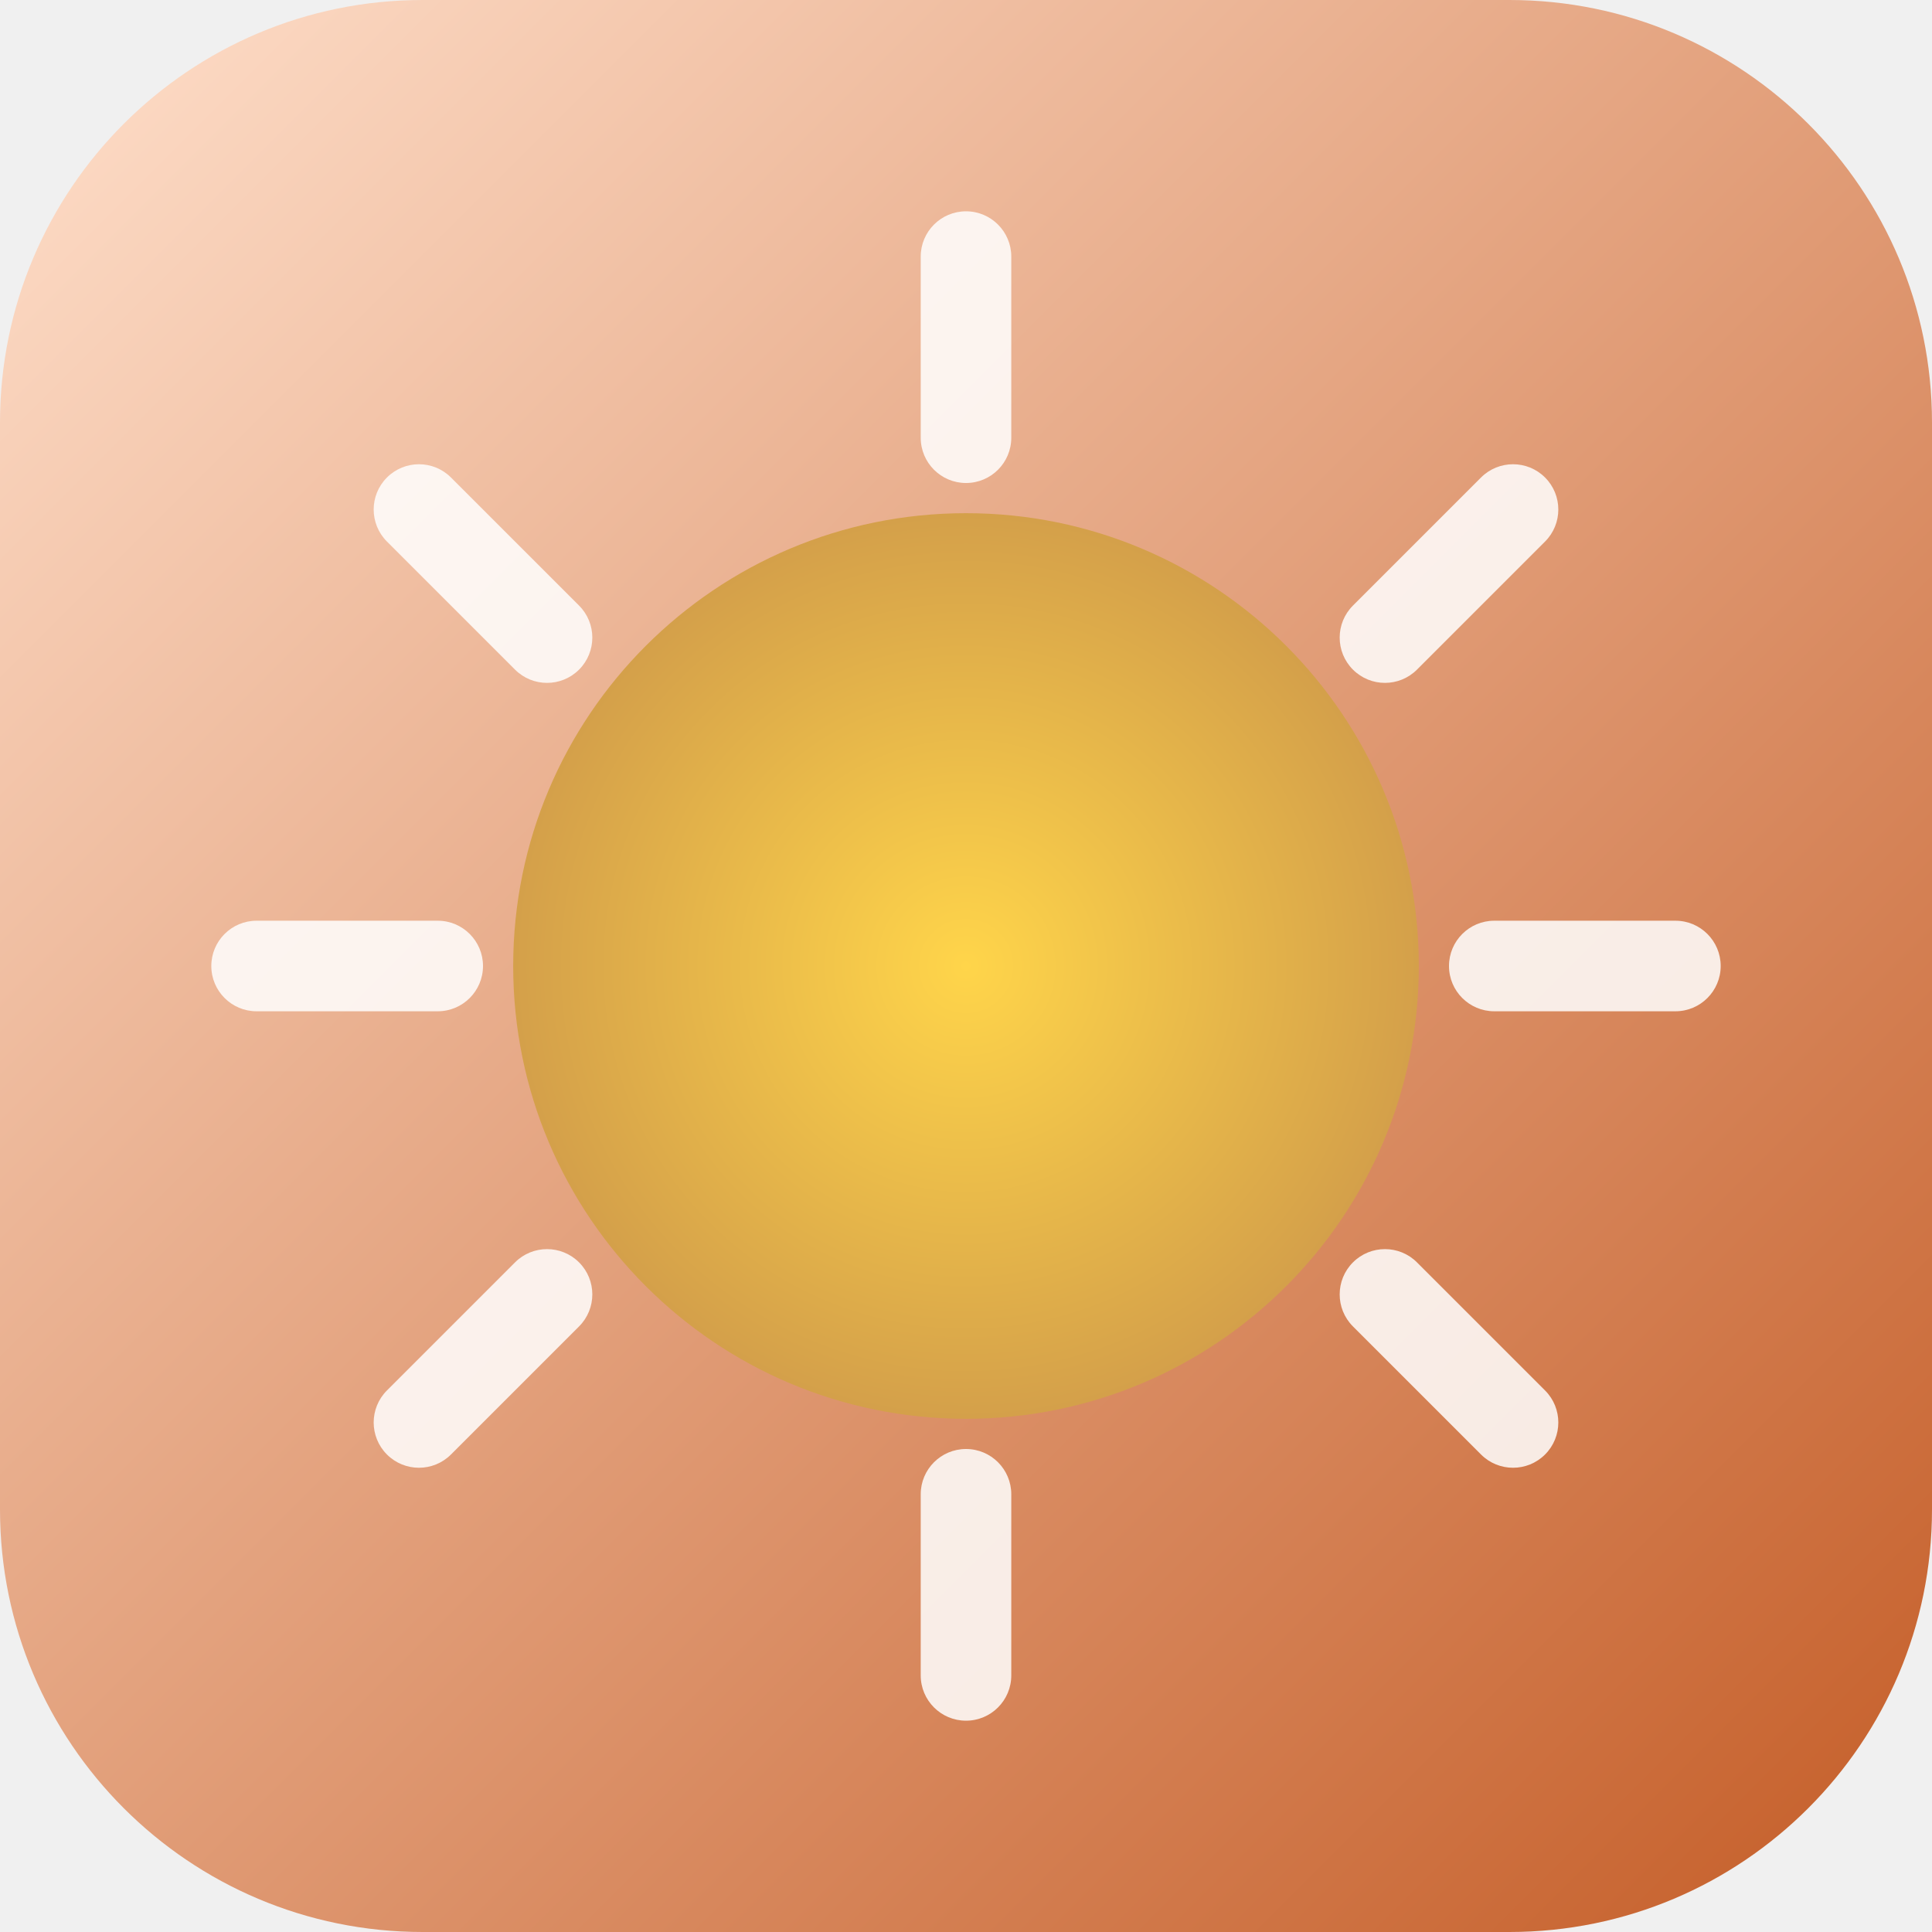
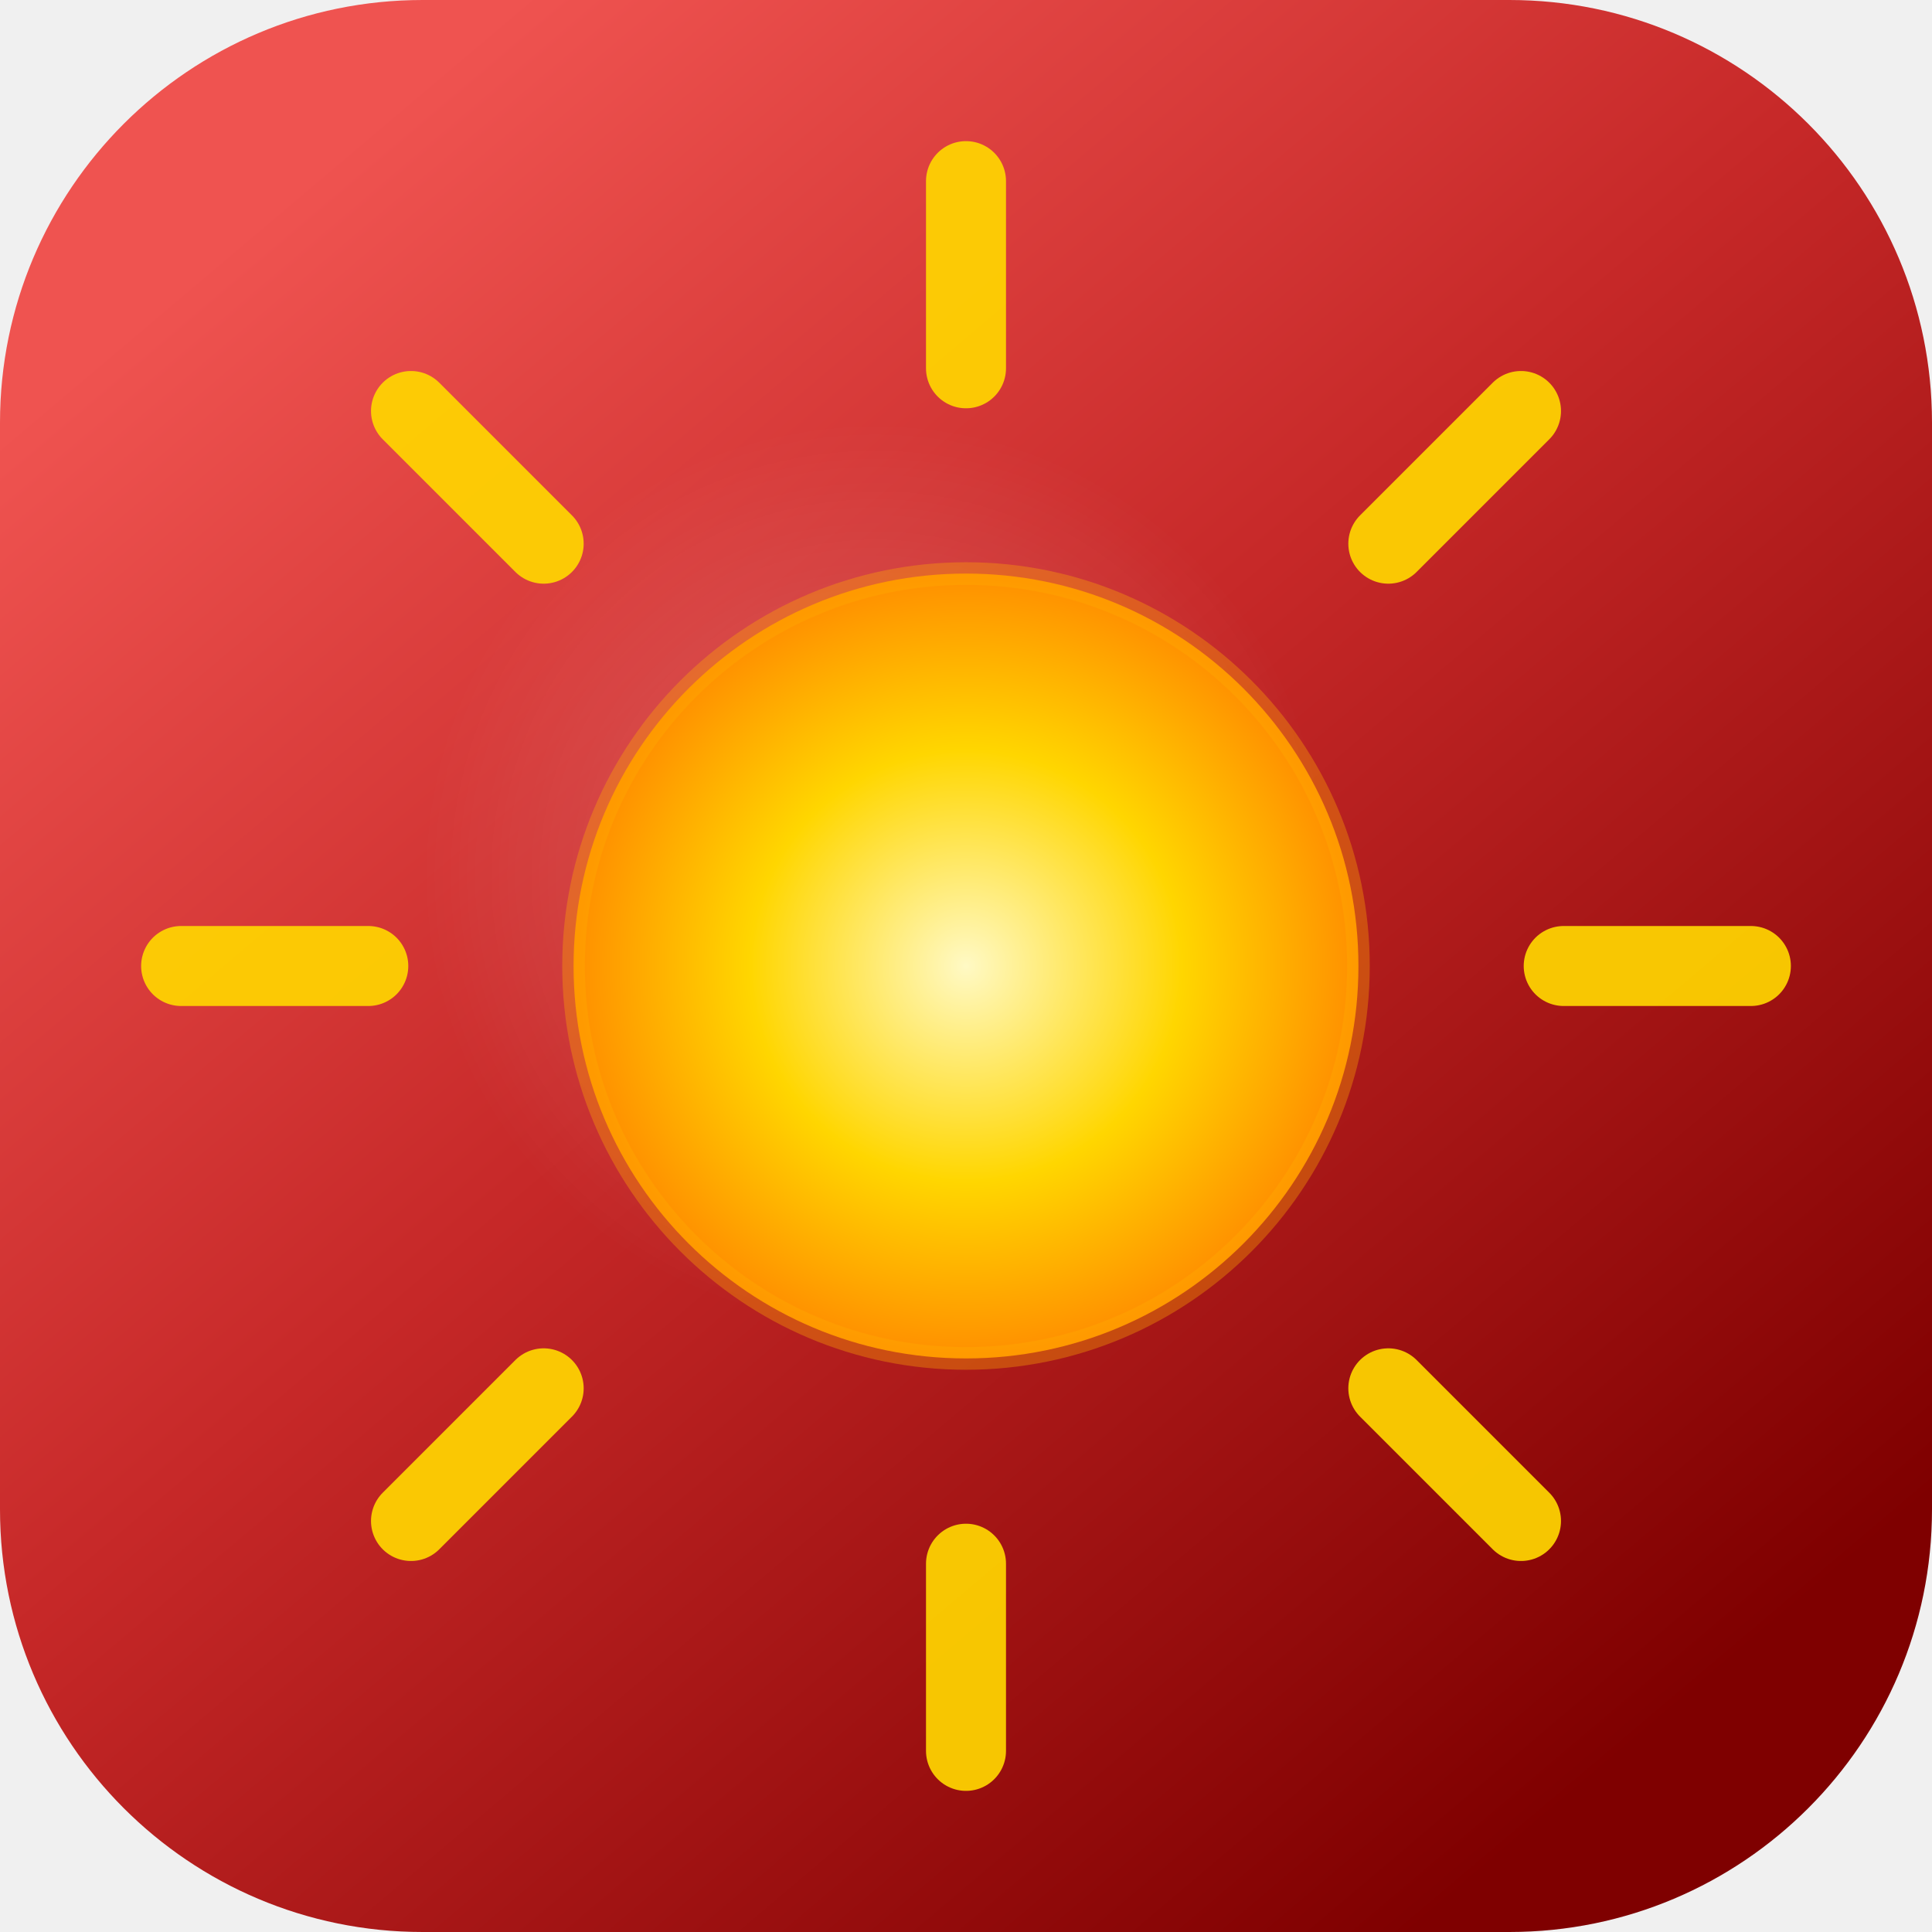
- <svg xmlns="http://www.w3.org/2000/svg" viewBox="0 0 128 128" role="img" aria-label="ERV">
+ <svg xmlns="http://www.w3.org/2000/svg" viewBox="0 0 128 128" role="img" aria-label="ERV — Energy Radiance Vitality">
  <defs>
-     <linearGradient id="bg" x1="0%" y1="0%" x2="100%" y2="100%">
-       <stop offset="0%" stop-color="#FFE0CC" />
-       <stop offset="100%" stop-color="#C45C26" />
+     <linearGradient id="erv-bg" x1="20" y1="12" x2="108" y2="116" gradientUnits="userSpaceOnUse">
+       <stop offset="0%" stop-color="#ef5350" />
+       <stop offset="45%" stop-color="#c62828" />
+       <stop offset="100%" stop-color="#7f0000" />
    </linearGradient>
-     <radialGradient id="sun" cx="50%" cy="50%" r="50%">
-       <stop offset="0%" stop-color="#FFD54A" />
-       <stop offset="100%" stop-color="#D4A04A" />
+     <radialGradient id="erv-sun" cx="64" cy="64" r="26" gradientUnits="userSpaceOnUse">
+       <stop offset="0%" stop-color="#fff9c4" />
+       <stop offset="55%" stop-color="#ffd600" />
+       <stop offset="100%" stop-color="#ff8f00" />
+     </radialGradient>
+     <radialGradient id="erv-shine" cx="58" cy="58" r="30" gradientUnits="userSpaceOnUse">
+       <stop offset="0%" stop-color="#ffffff" stop-opacity="0.22" />
+       <stop offset="100%" stop-color="#ffffff" stop-opacity="0" />
    </radialGradient>
  </defs>
-   <rect width="128" height="128" rx="28" fill="url(#bg)" />
-   <g fill="#FFFFFF" opacity="0.85">
-     <rect x="61" y="14" width="6" height="18" rx="3" />
-     <rect x="61" y="96" width="6" height="18" rx="3" />
-     <rect x="14" y="61" width="18" height="6" rx="3" />
-     <rect x="96" y="61" width="18" height="6" rx="3" />
-     <rect x="29" y="29" width="6" height="18" rx="3" transform="rotate(-45 32 38)" />
-     <rect x="93" y="29" width="6" height="18" rx="3" transform="rotate(45 96 38)" />
-     <rect x="29" y="81" width="6" height="18" rx="3" transform="rotate(45 32 90)" />
-     <rect x="93" y="81" width="6" height="18" rx="3" transform="rotate(-45 96 90)" />
+   <rect width="128" height="128" rx="28" fill="url(#erv-bg)" />
+   <rect width="128" height="128" rx="28" fill="url(#erv-shine)" />
+   <g fill="none" stroke="#ffd600" stroke-linecap="round" stroke-width="5.3" opacity="0.92">
+     <line x1="116" y1="64" x2="103.6" y2="64" />
+     <line x1="100.77" y1="100.77" x2="91.98" y2="91.98" />
+     <line x1="64" y1="116" x2="64" y2="103.6" />
+     <line x1="27.23" y1="100.77" x2="36.02" y2="91.98" />
+     <line x1="12" y1="64" x2="24.4" y2="64" />
+     <line x1="27.23" y1="27.23" x2="36.02" y2="36.02" />
+     <line x1="64" y1="12" x2="64" y2="24.4" />
+     <line x1="100.77" y1="27.23" x2="91.98" y2="36.02" />
  </g>
-   <circle cx="64" cy="64" r="30" fill="url(#sun)" />
+   <circle cx="64" cy="64" r="26" fill="url(#erv-sun)" />
+   <circle cx="64" cy="64" r="26" fill="none" stroke="#ffab00" stroke-opacity="0.35" stroke-width="1.5" />
</svg>
